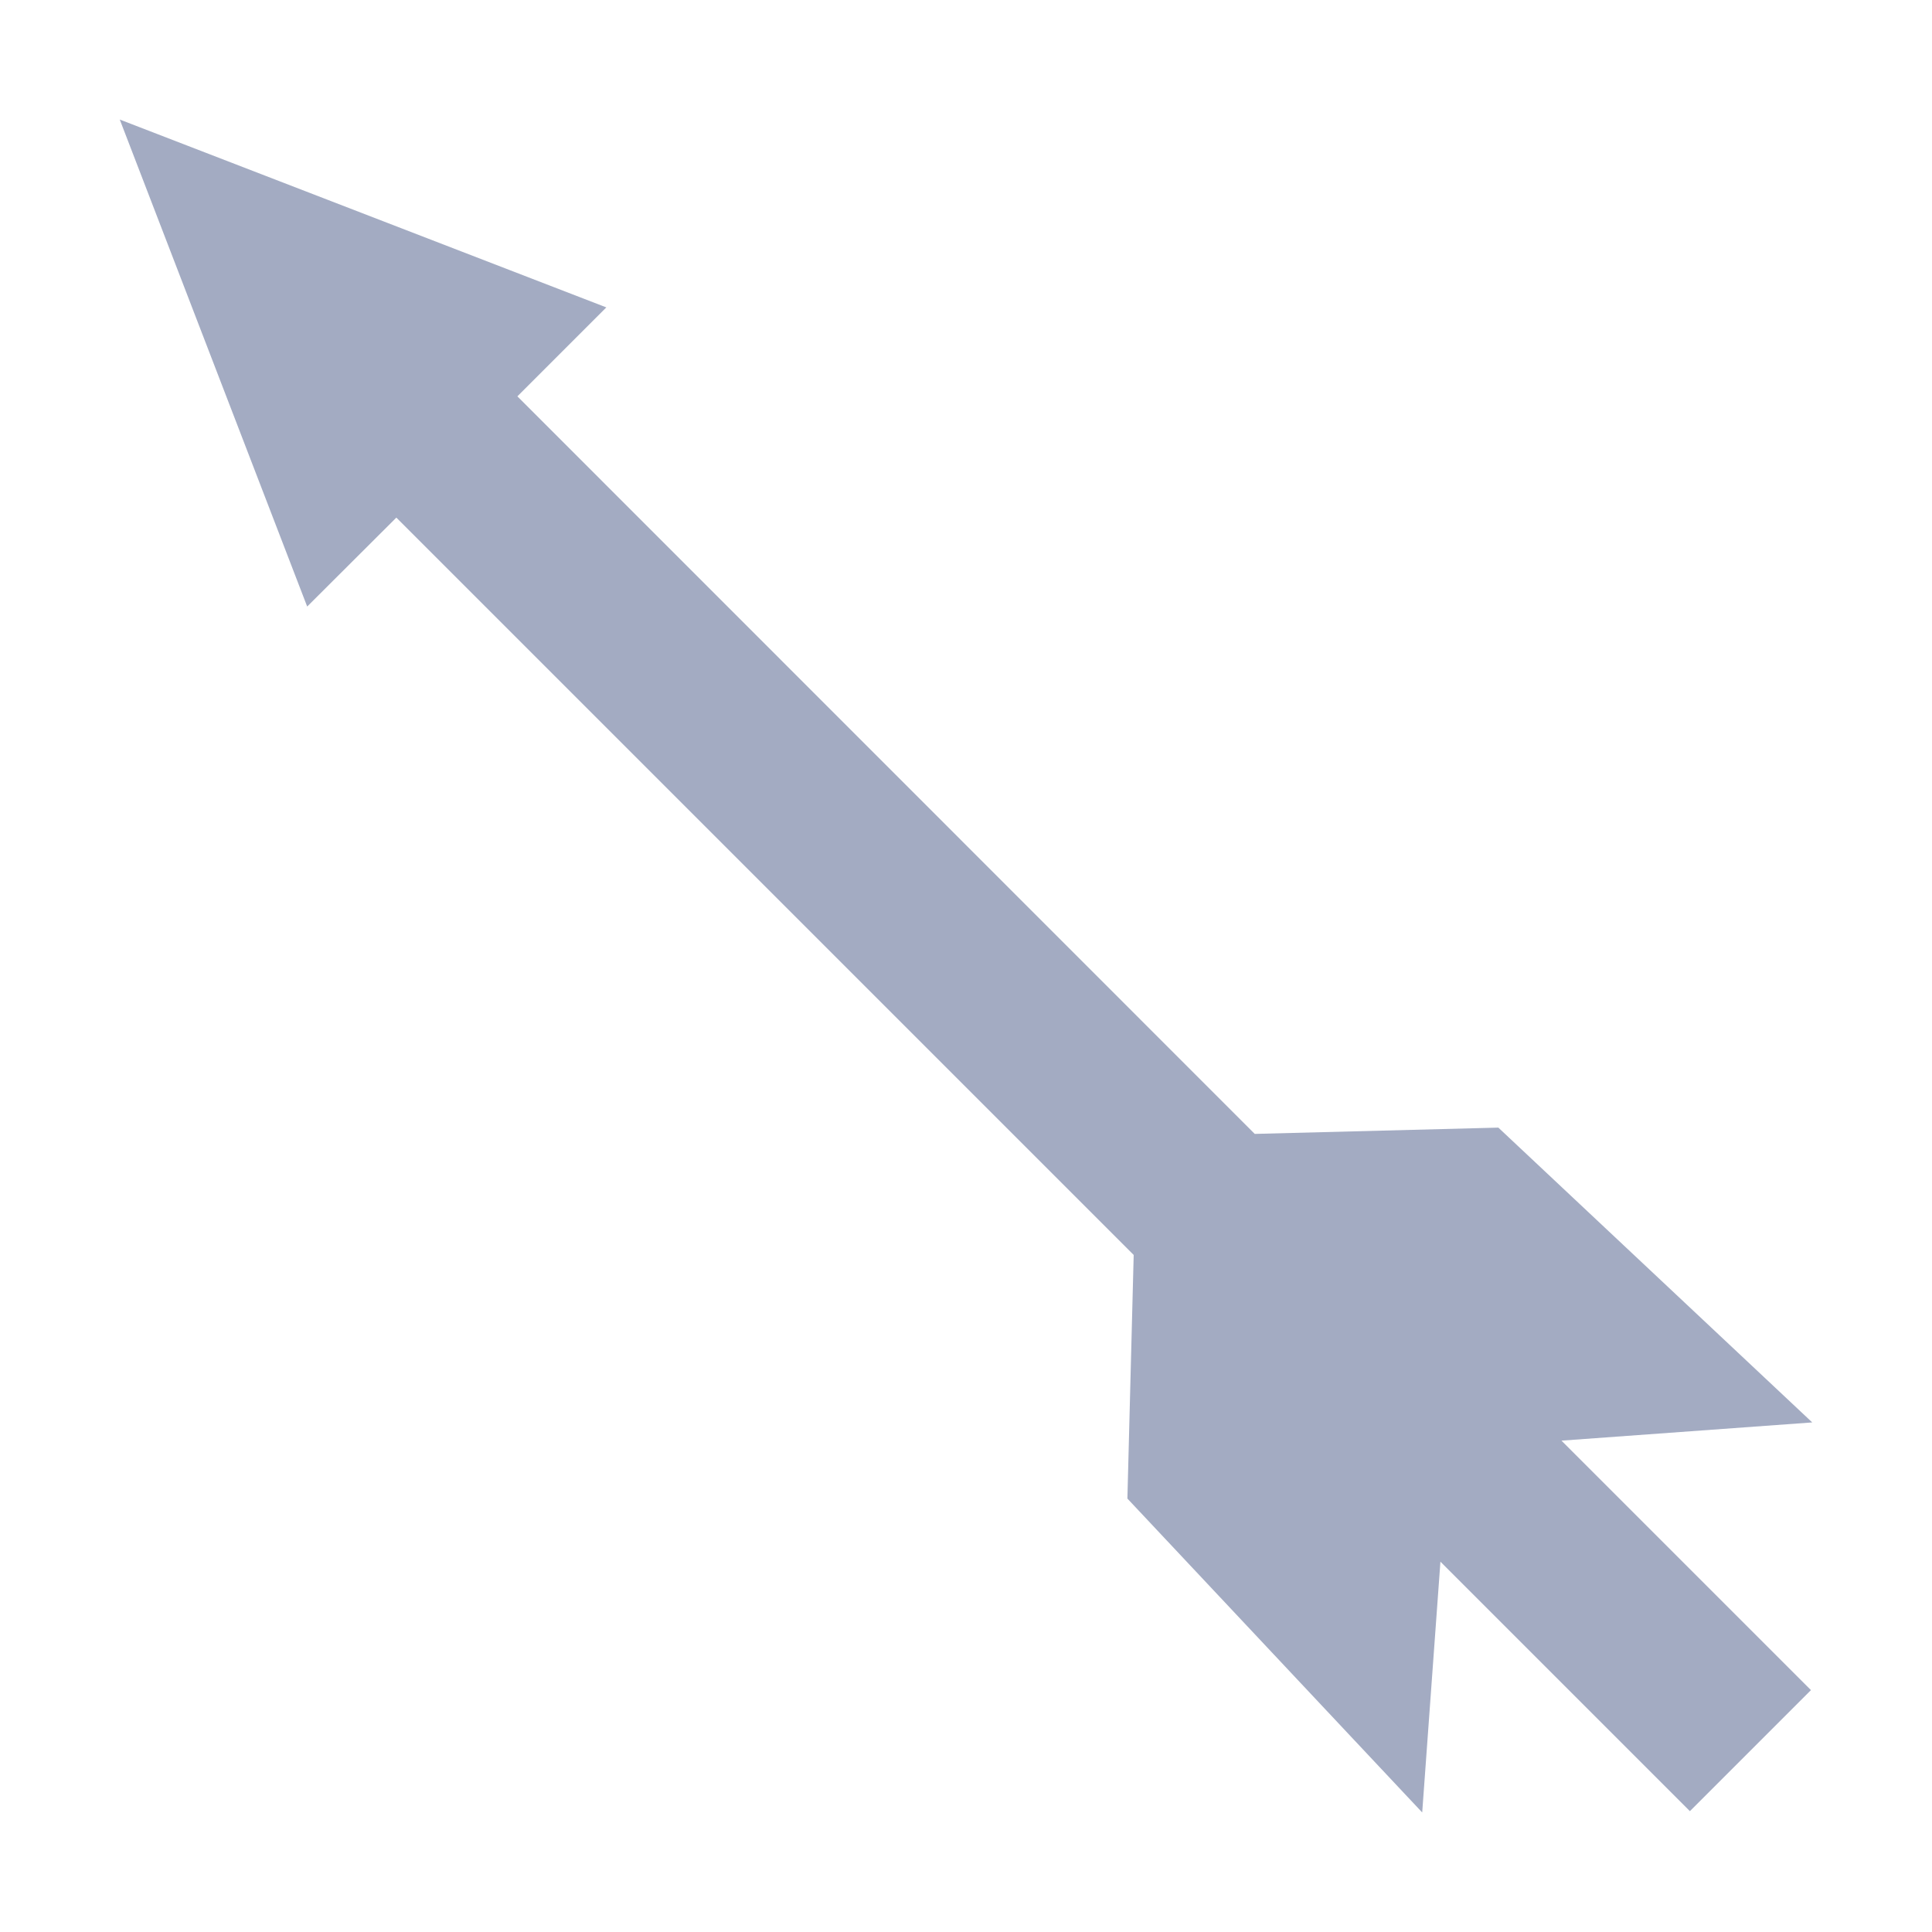
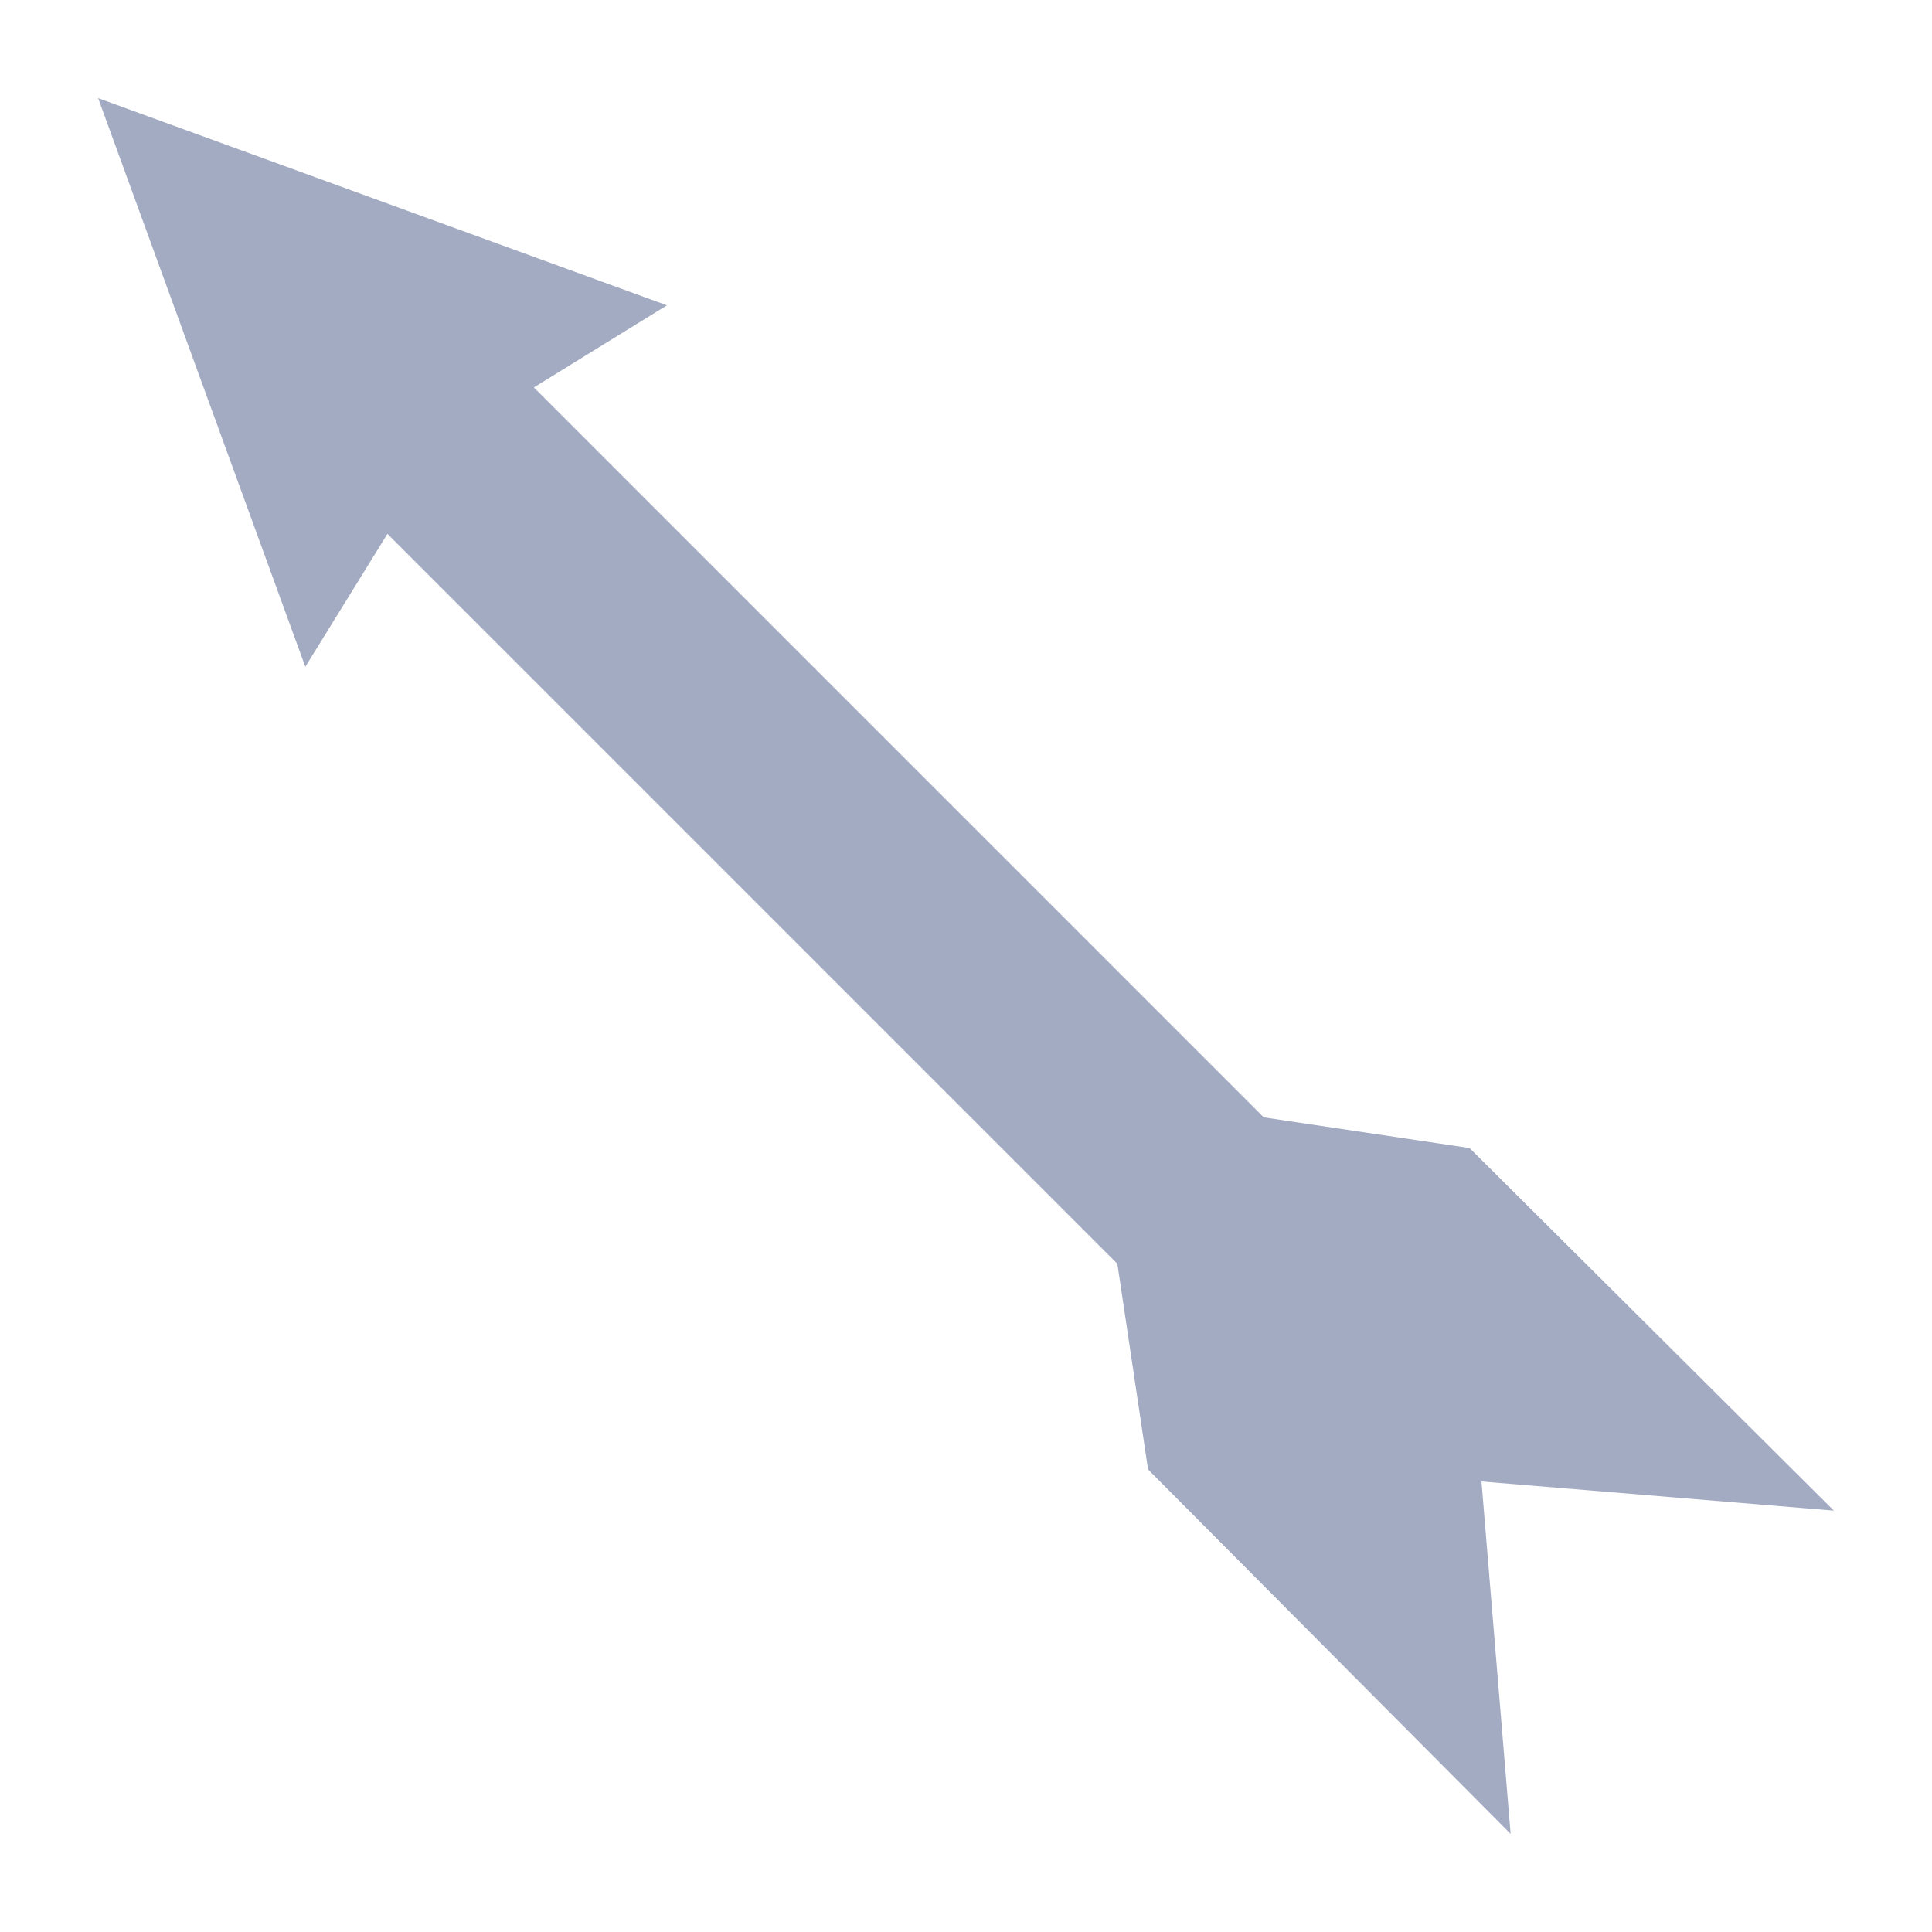
<svg xmlns="http://www.w3.org/2000/svg" width="512" height="512" viewBox="0 0 512 512" version="1.1" id="svg1">
  <defs id="defs1" />
-   <path d="m 31.737,31.679 49.67,129.062 23.628,-23.57 195.404,195.404 -1.667,64.56 78.127,83.186 4.829,-66.457 66.112,66.112 32.079,-32.079 -66.112,-66.112 66.457,-4.829 -83.186,-78.127 -64.56,1.667 L 137.113,105.035 160.684,81.464 31.737,31.679" fill="#a3abc2" fill-rule="evenodd" stroke="none" id="path1" style="stroke-width:1.15" />
+   <path d="m 26.003,26.003 54.913,150.691 21.761,-35.218 193.437,193.437 8.131,54.503 96.086,96.581 -7.726,-93.391 93.391,7.726 -96.536,-96.086 -54.548,-8.131 L 141.476,102.678 176.74,80.917 26.003,26.003" fill="#a6aebd" fill-rule="evenodd" stroke="none" id="path1-8" style="fill:#a3abc2;stroke-width:0.898" />
</svg>
